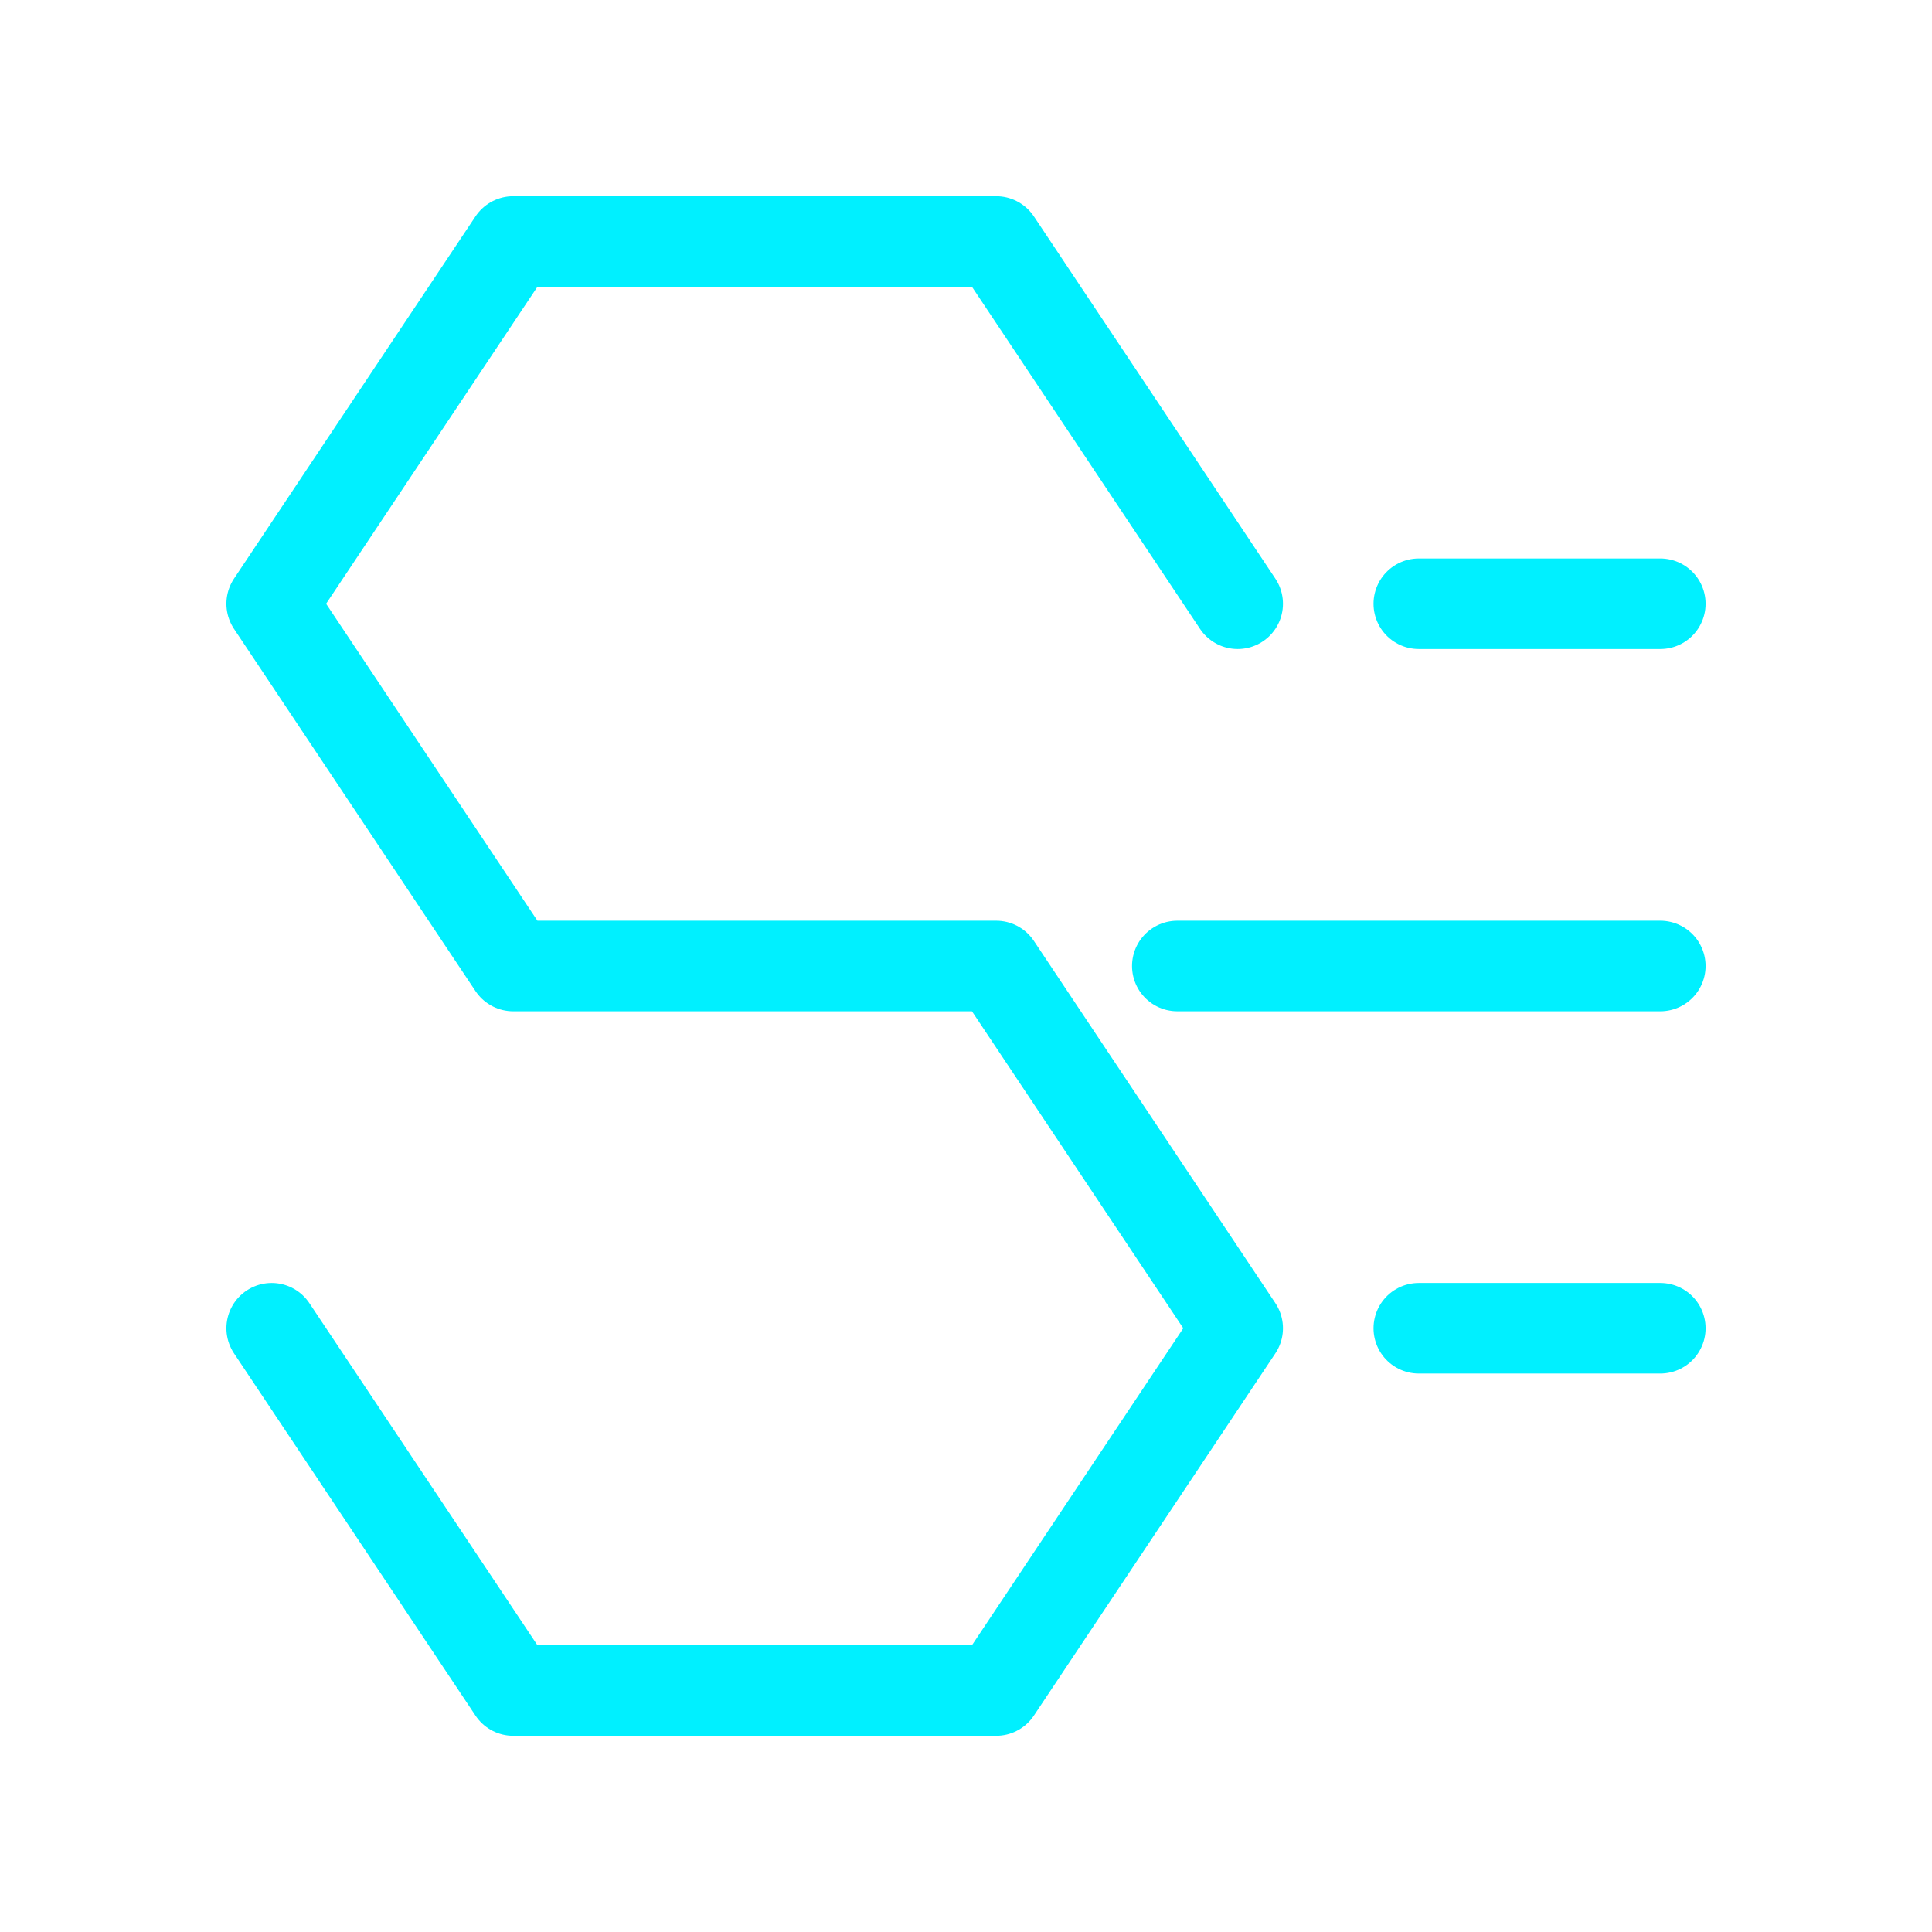
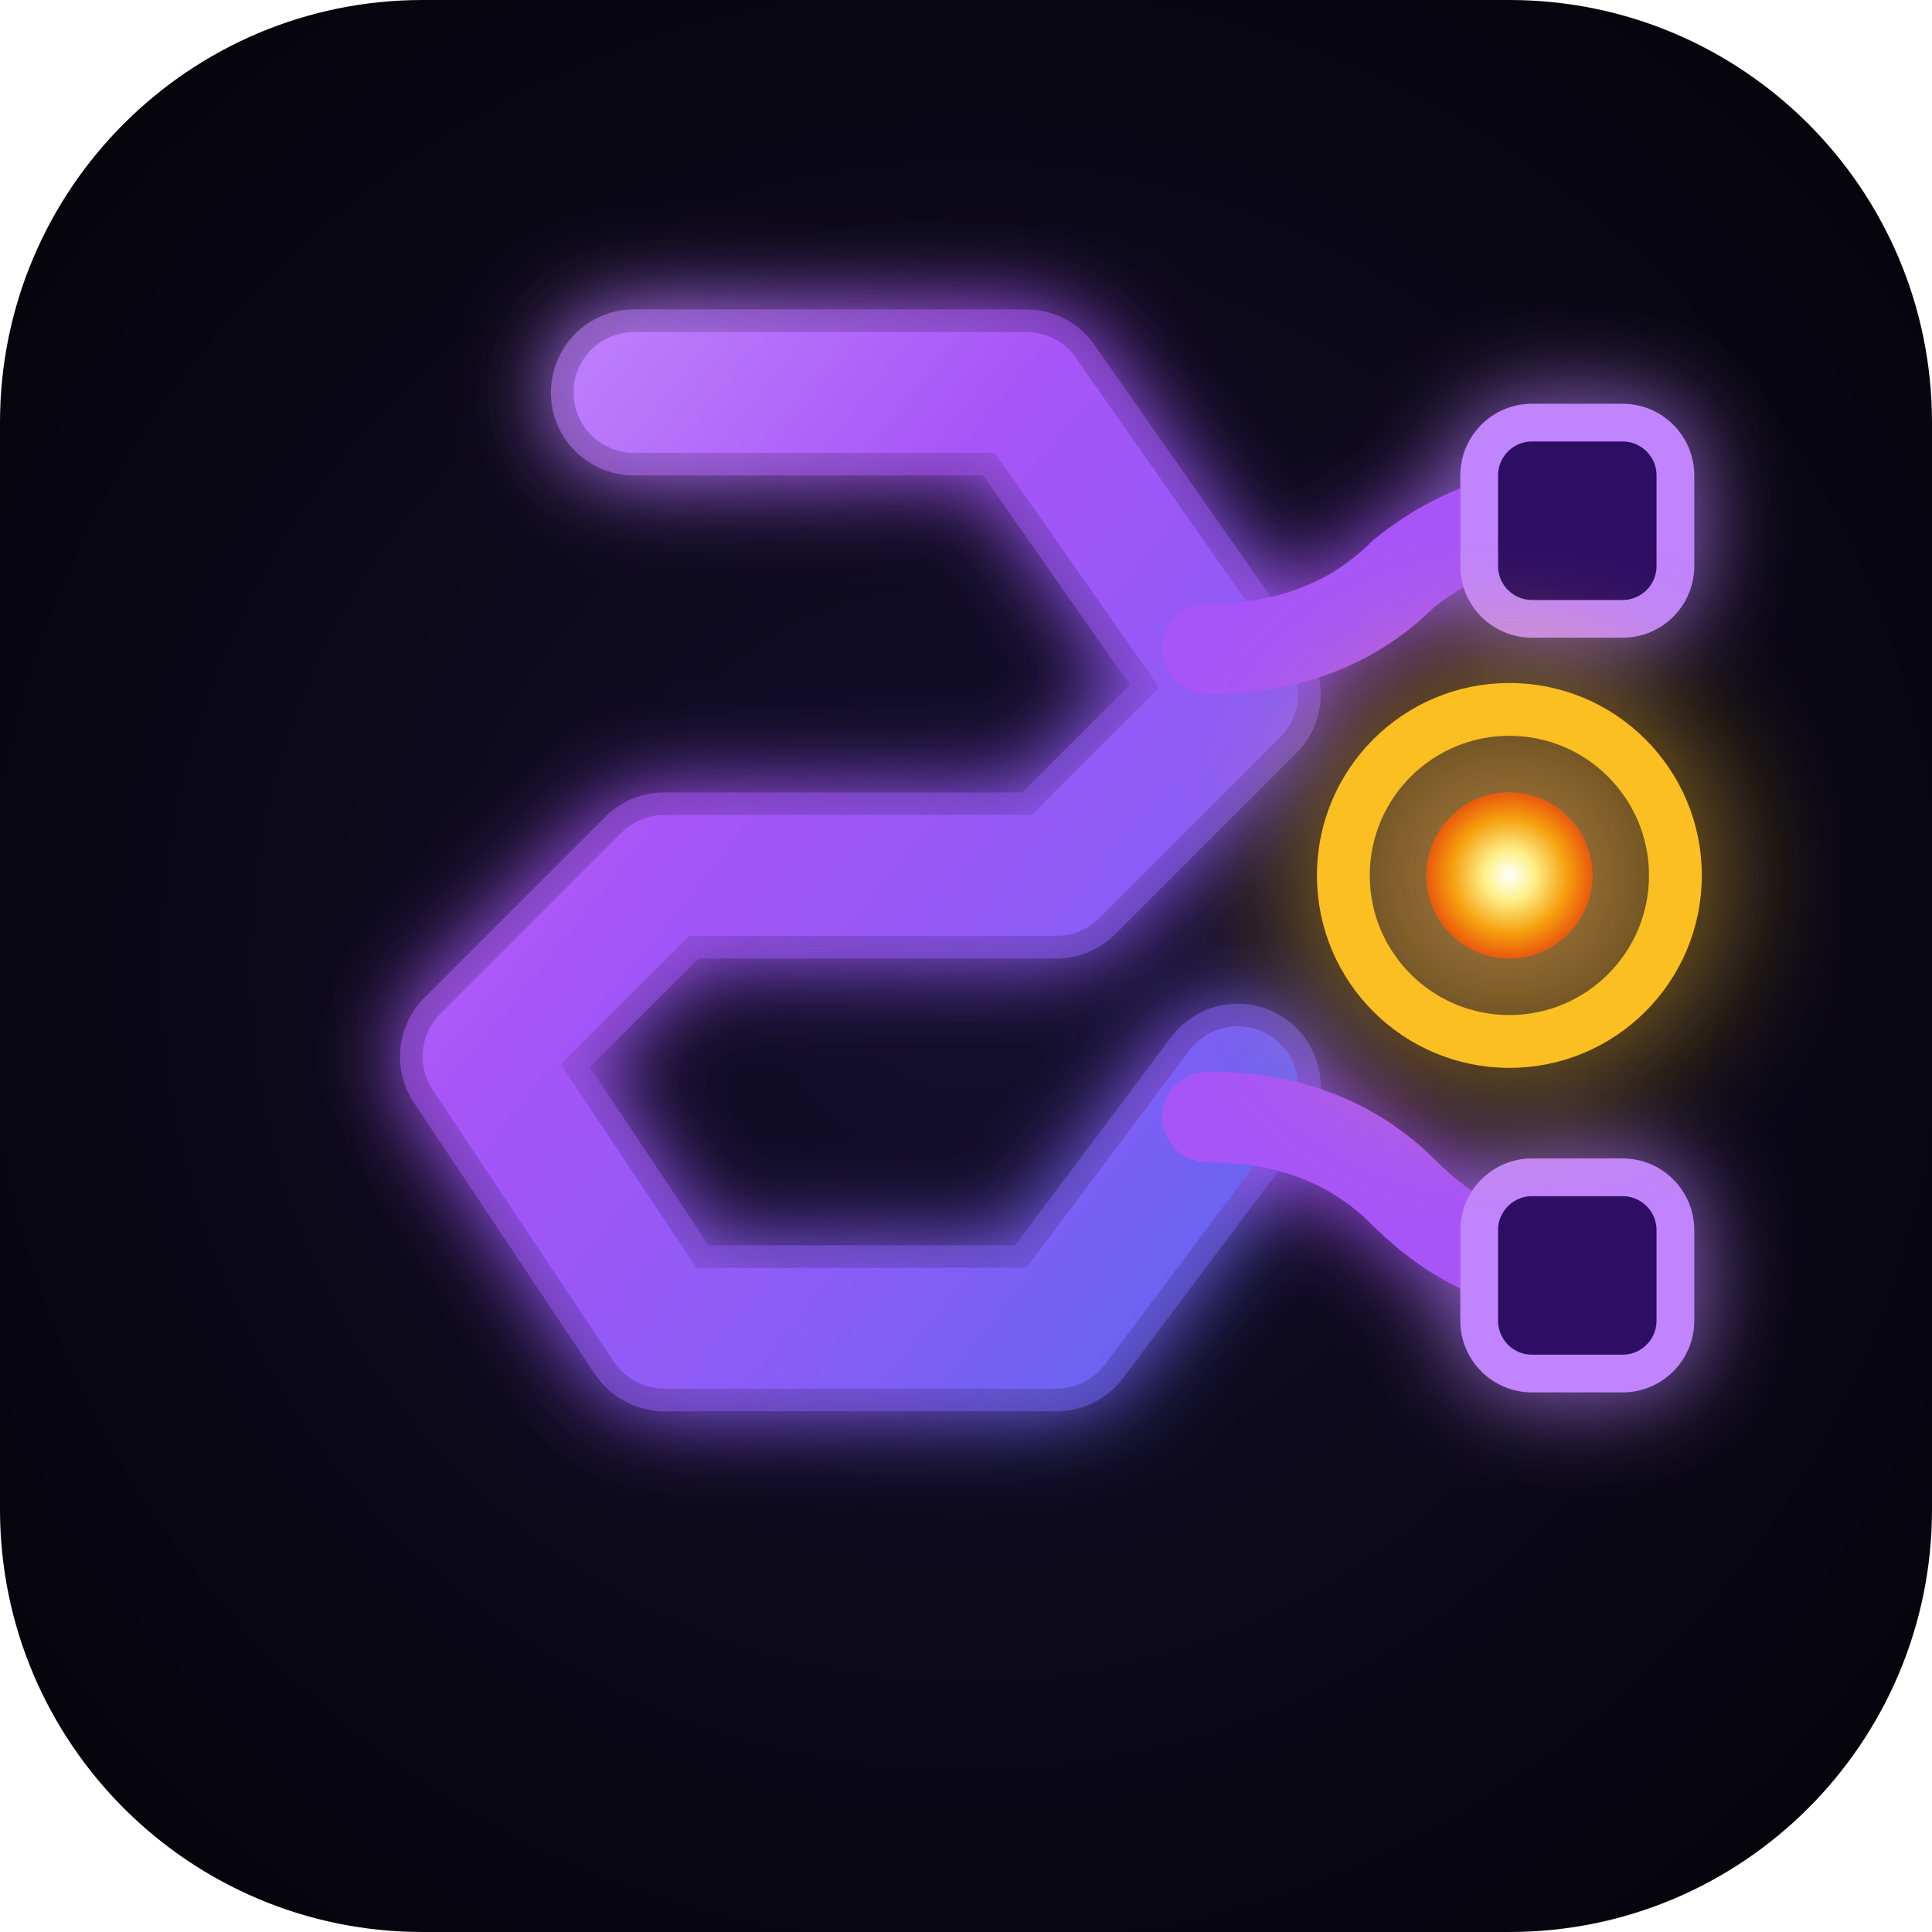
- <svg xmlns="http://www.w3.org/2000/svg" viewBox="0 0 32 32" fill="none" stroke="#00f0ff" stroke-width="1.5" stroke-linecap="round" stroke-linejoin="round" aria-label="Agent Skills Hub" role="img">
-   <path d="M 20.5 10 L 16.5 4 L 8.5 4 L 4.5 10 L 8.5 16 L 16.5 16 L 20.5 22 L 16.5 28 L 8.5 28 L 4.5 22" />
-   <line x1="23.5" y1="10" x2="27.5" y2="10" />
-   <line x1="19.5" y1="16" x2="27.5" y2="16" />
-   <line x1="23.5" y1="22" x2="27.5" y2="22" />
+ <svg xmlns="http://www.w3.org/2000/svg" viewBox="0 0 128 128" fill="none" aria-label="Agent Skills Hub" role="img">
+   <defs>
+     <radialGradient id="ashBg" cx="50%" cy="50%" r="65%">
+       <stop offset="0%" stop-color="#140f2d" />
+       <stop offset="100%" stop-color="#05040a" />
+     </radialGradient>
+     <linearGradient id="ashSGrad" x1="0%" y1="0%" x2="100%" y2="100%">
+       <stop offset="0%" stop-color="#c084fc" />
+       <stop offset="35%" stop-color="#a855f7" />
+       <stop offset="70%" stop-color="#8b5cf6" />
+       <stop offset="100%" stop-color="#6366f1" />
+     </linearGradient>
+     <linearGradient id="ashWarmGrad" x1="0%" y1="0%" x2="100%" y2="0%">
+       <stop offset="0%" stop-color="#c084fc" />
+       <stop offset="35%" stop-color="#f43f5e" />
+       <stop offset="80%" stop-color="#fbbf24" />
+     </linearGradient>
+     <radialGradient id="ashAmberCore" cx="50%" cy="50%" r="50%">
+       <stop offset="0%" stop-color="#ffffff" />
+       <stop offset="30%" stop-color="#fef08a" />
+       <stop offset="70%" stop-color="#f59e0b" />
+       <stop offset="100%" stop-color="#ea580c" />
+     </radialGradient>
+     <filter id="ashGlow" x="-30%" y="-30%" width="160%" height="160%">
+       <feGaussianBlur stdDeviation="3" result="blur" />
+       <feMerge>
+         <feMergeNode in="blur" />
+         <feMergeNode in="SourceGraphic" />
+       </feMerge>
+     </filter>
+     <filter id="ashAmberGlow" x="-50%" y="-50%" width="200%" height="200%">
+       <feGaussianBlur stdDeviation="4.5" result="blur" />
+       <feMerge>
+         <feMergeNode in="blur" />
+         <feMergeNode in="SourceGraphic" />
+       </feMerge>
+     </filter>
+   </defs>
+   <rect width="128" height="128" rx="28" fill="url(#ashBg)" />
+   <g opacity="0.65" filter="url(#ashGlow)">
+     <path d="M 42 26 L 68 26 L 82 46 L 70 58 L 44 58 L 32 70 L 44 88 L 70 88 L 82 72" stroke="url(#ashSGrad)" stroke-width="11" stroke-linecap="round" stroke-linejoin="round" />
+   </g>
+   <g filter="url(#ashGlow)">
+     <path d="M 42 26 L 68 26 L 82 46 L 70 58 L 44 58 L 32 70 L 44 88 L 70 88 L 82 72" stroke="url(#ashSGrad)" stroke-width="8" stroke-linecap="round" stroke-linejoin="round" />
+     <path d="M 80 43 Q 88 43 93 38 Q 98 34 104 34" stroke="#a855f7" stroke-width="6" stroke-linecap="round" fill="none" />
+     <rect x="98" y="28" width="13" height="13" rx="3.5" fill="#2e1065" stroke="#c084fc" stroke-width="2.5" />
+     <path d="M 80 74 Q 88 74 93 79 Q 98 84 104 84" stroke="#a855f7" stroke-width="6" stroke-linecap="round" fill="none" />
+     <rect x="98" y="78" width="13" height="13" rx="3.5" fill="#2e1065" stroke="#c084fc" stroke-width="2.5" />
+     <line x1="64" y1="58" x2="92" y2="58" stroke="url(#ashWarmGrad)" stroke-width="6.5" stroke-linecap="round" />
+   </g>
+   <g filter="url(#ashAmberGlow)">
+     <circle cx="100" cy="58" r="11" stroke="#fbbf24" stroke-width="3.5" fill="none" />
+     <circle cx="100" cy="58" r="5.5" fill="url(#ashAmberCore)" />
+   </g>
</svg>
